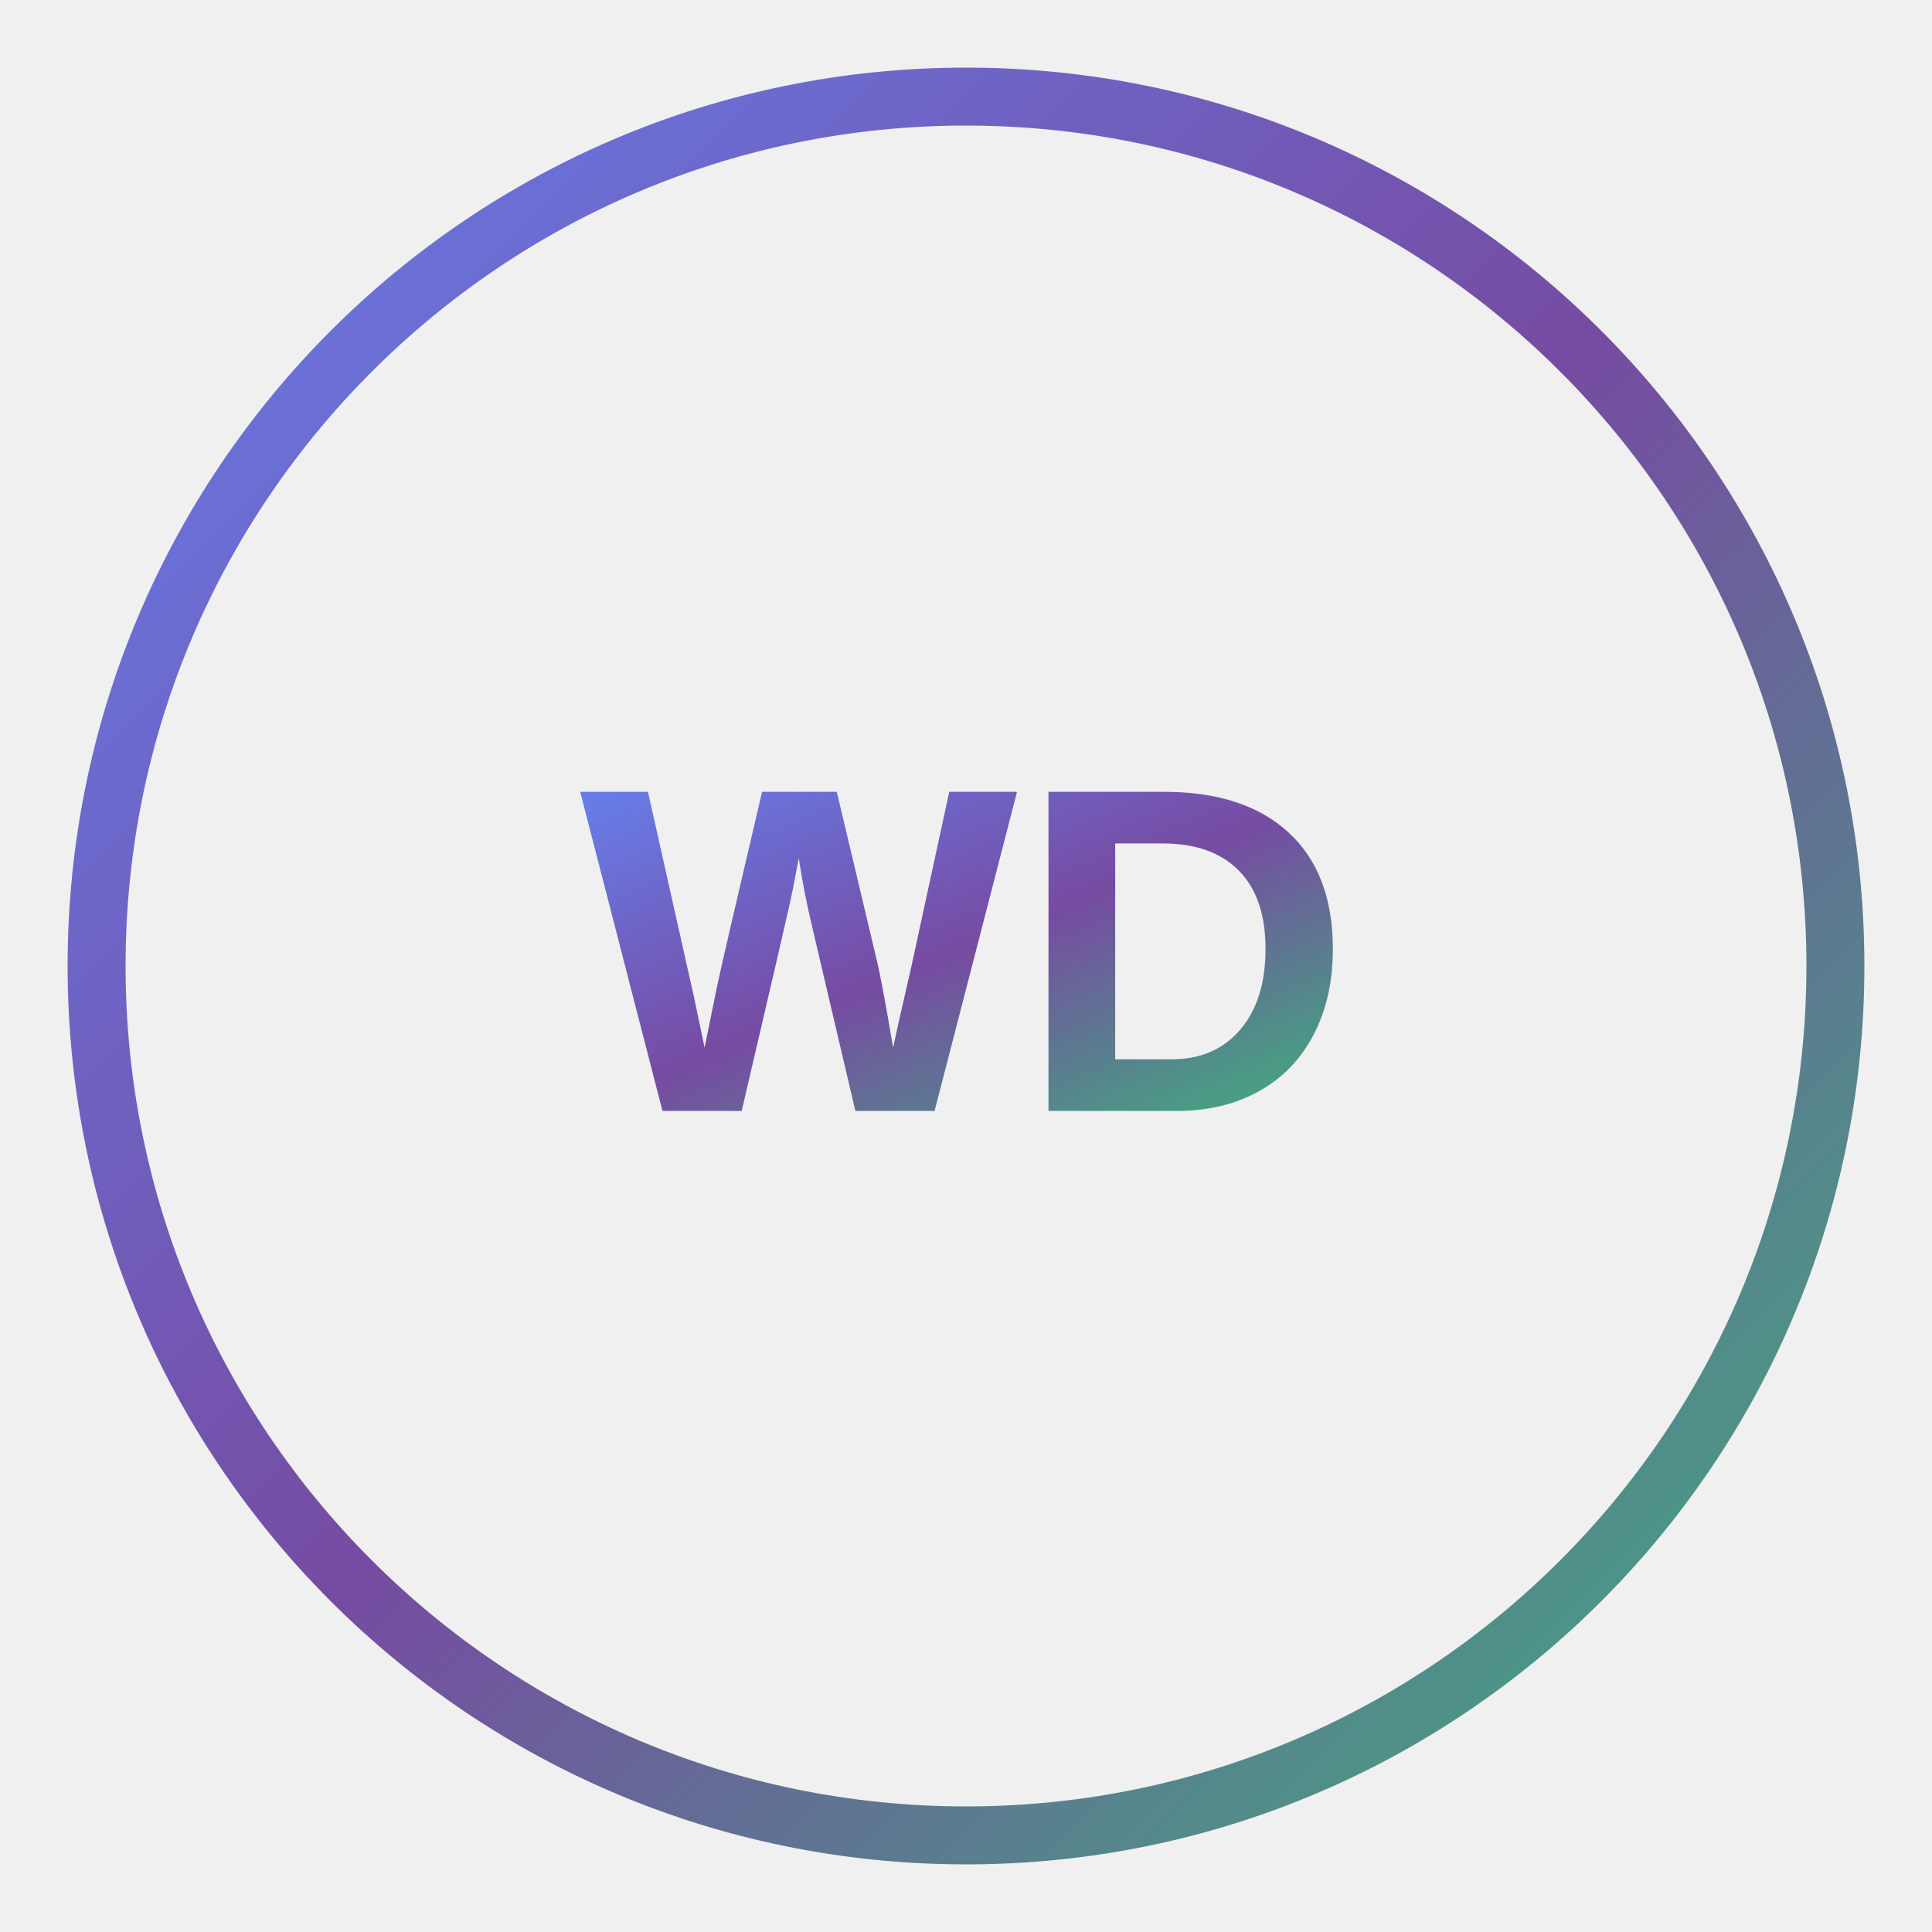
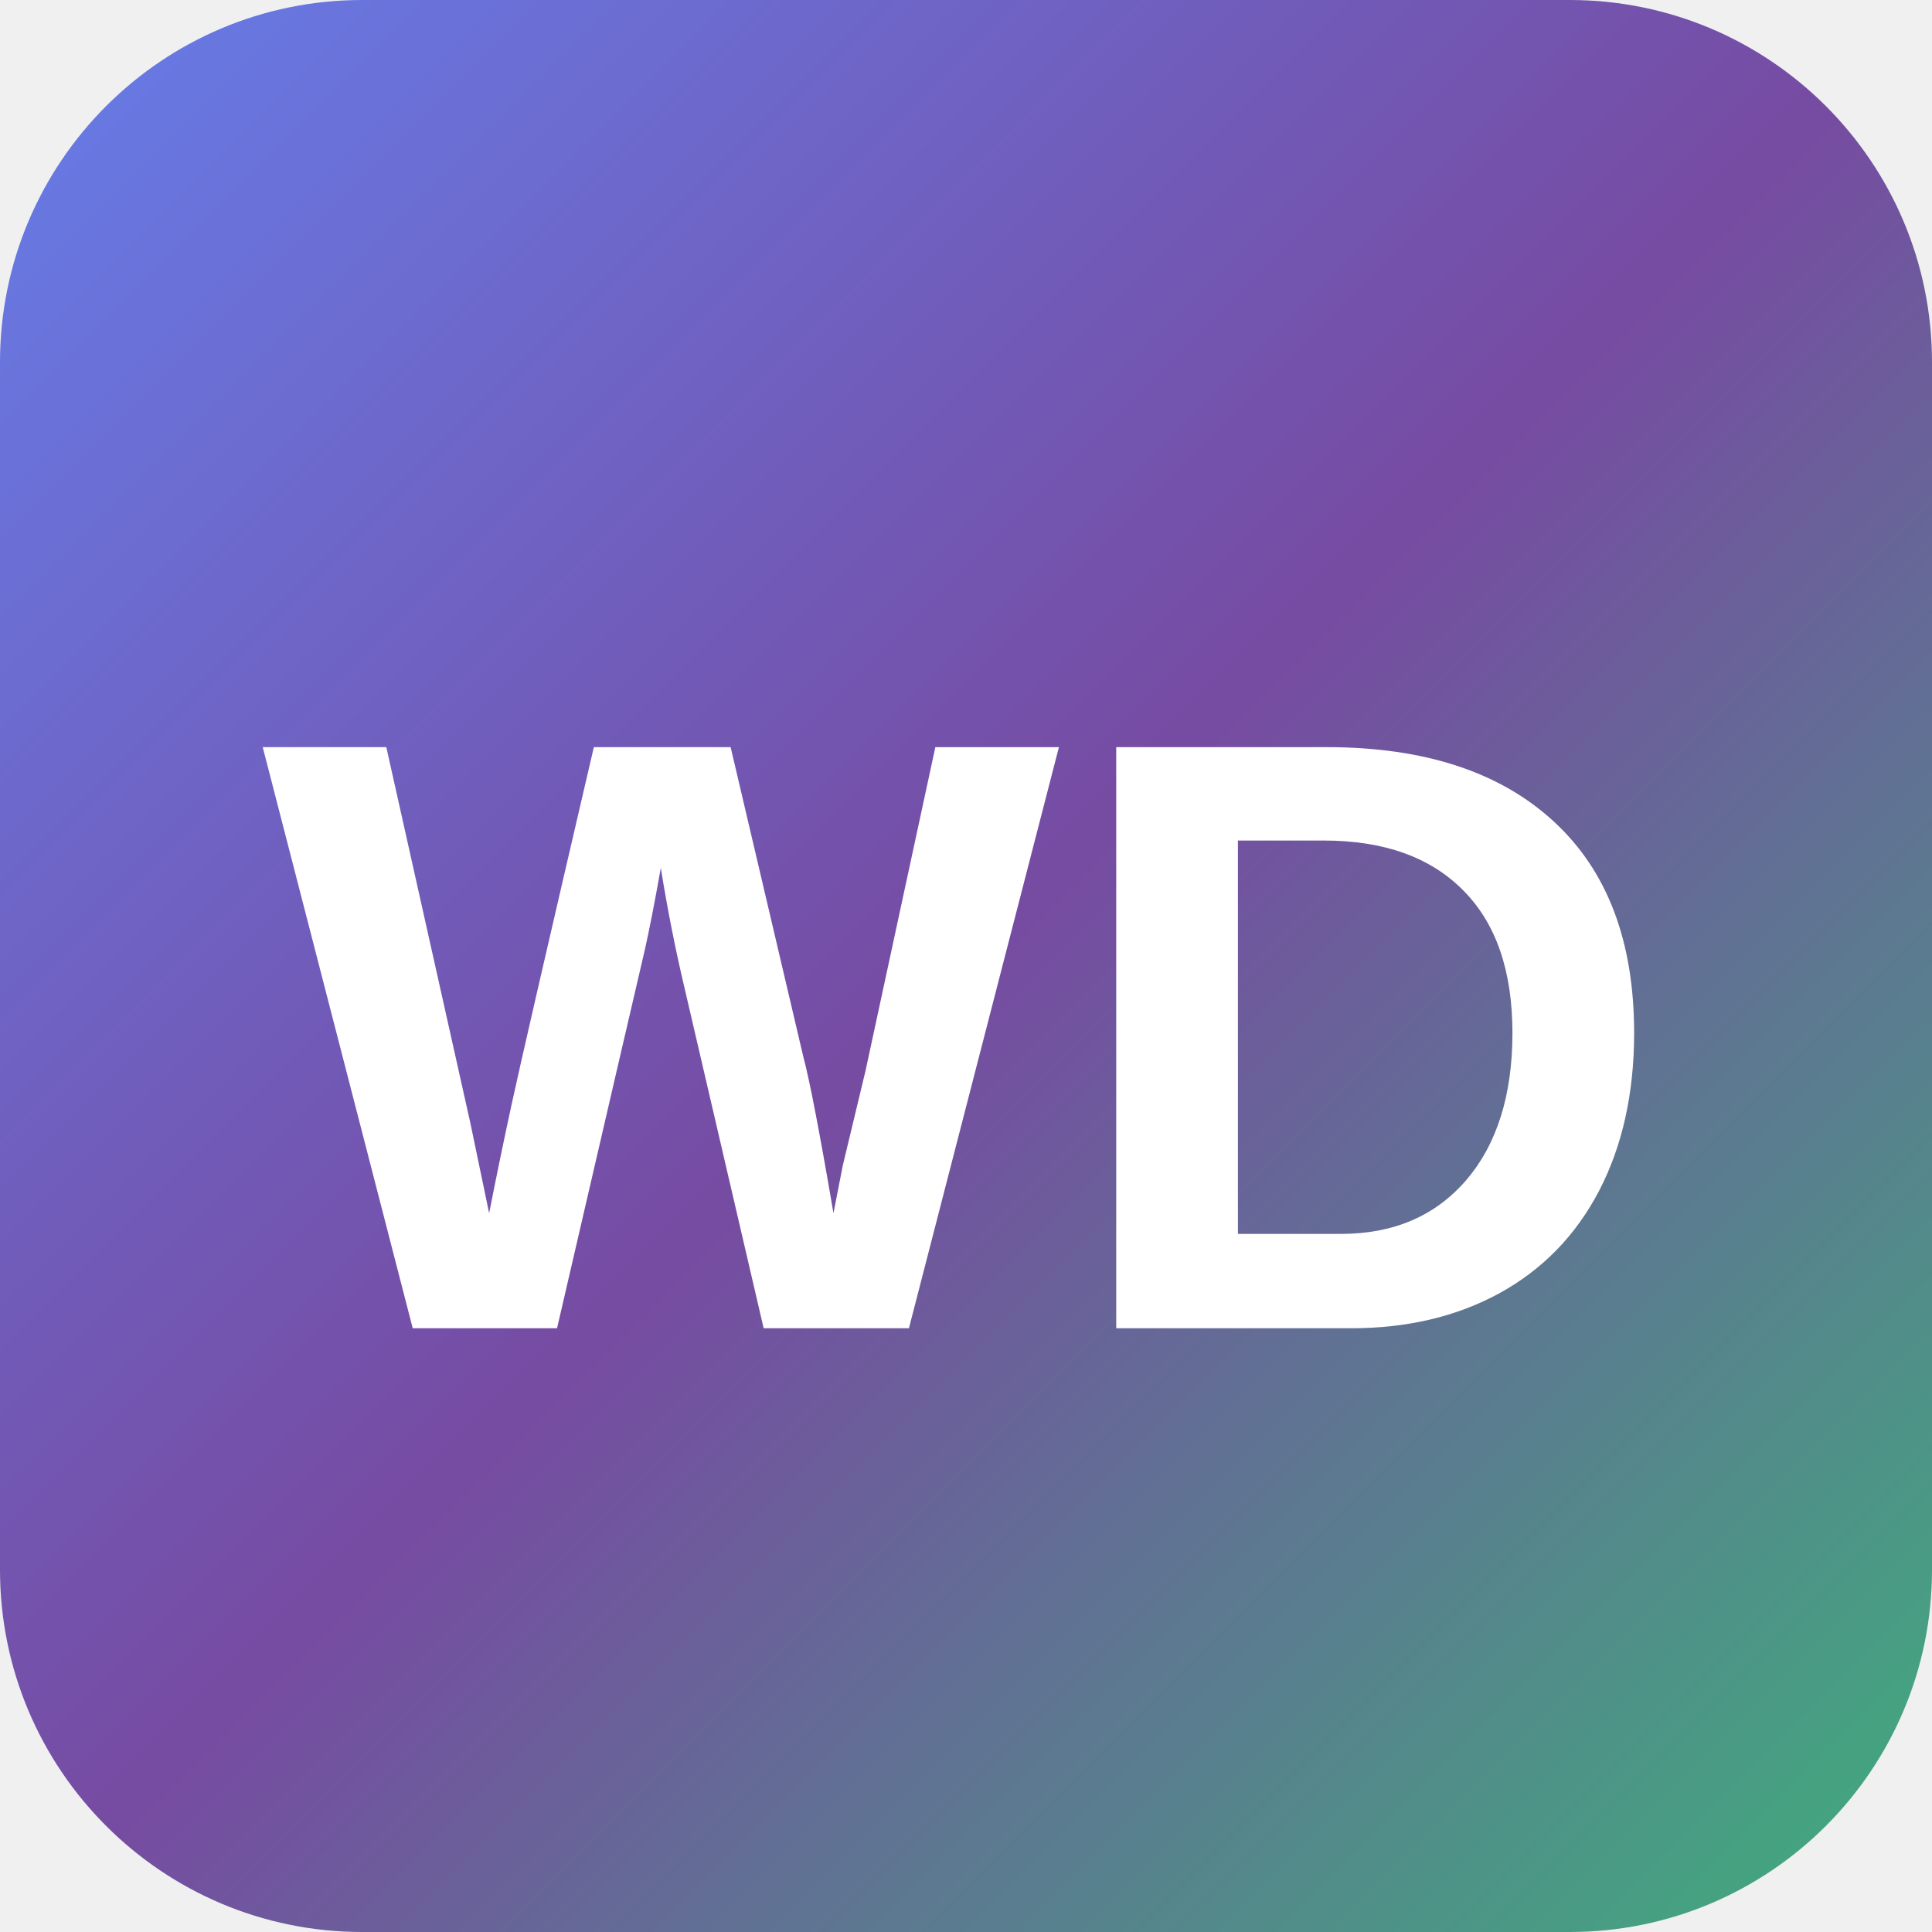
- <svg xmlns="http://www.w3.org/2000/svg" viewBox="0 0 200 200" width="200" height="200">
+ <svg xmlns="http://www.w3.org/2000/svg" viewBox="0 0 32 32">
  <defs>
    <linearGradient id="grad" x1="0%" y1="0%" x2="100%" y2="100%">
-       <stop offset="0%" style="stop-color:#667eea;stop-opacity:1" />
-       <stop offset="50%" style="stop-color:#764ba2;stop-opacity:1" />
-       <stop offset="100%" style="stop-color:#3eaf7c;stop-opacity:1" />
+       <stop offset="0%" style="stop-color:#667eea" />
+       <stop offset="50%" style="stop-color:#764ba2" />
+       <stop offset="100%" style="stop-color:#3eaf7c" />
    </linearGradient>
  </defs>
-   <circle cx="100" cy="100" r="90" fill="none" stroke="url(#grad)" stroke-width="6" />
-   <text x="100" y="115" font-family="Arial, sans-serif" font-size="48" font-weight="bold" fill="url(#grad)" text-anchor="middle">WD</text>
+   <rect width="32" height="32" rx="6" fill="url(#grad)" />
+   <text x="16" y="22" font-family="Arial, sans-serif" font-size="14" font-weight="bold" fill="white" text-anchor="middle">WD</text>
</svg>
